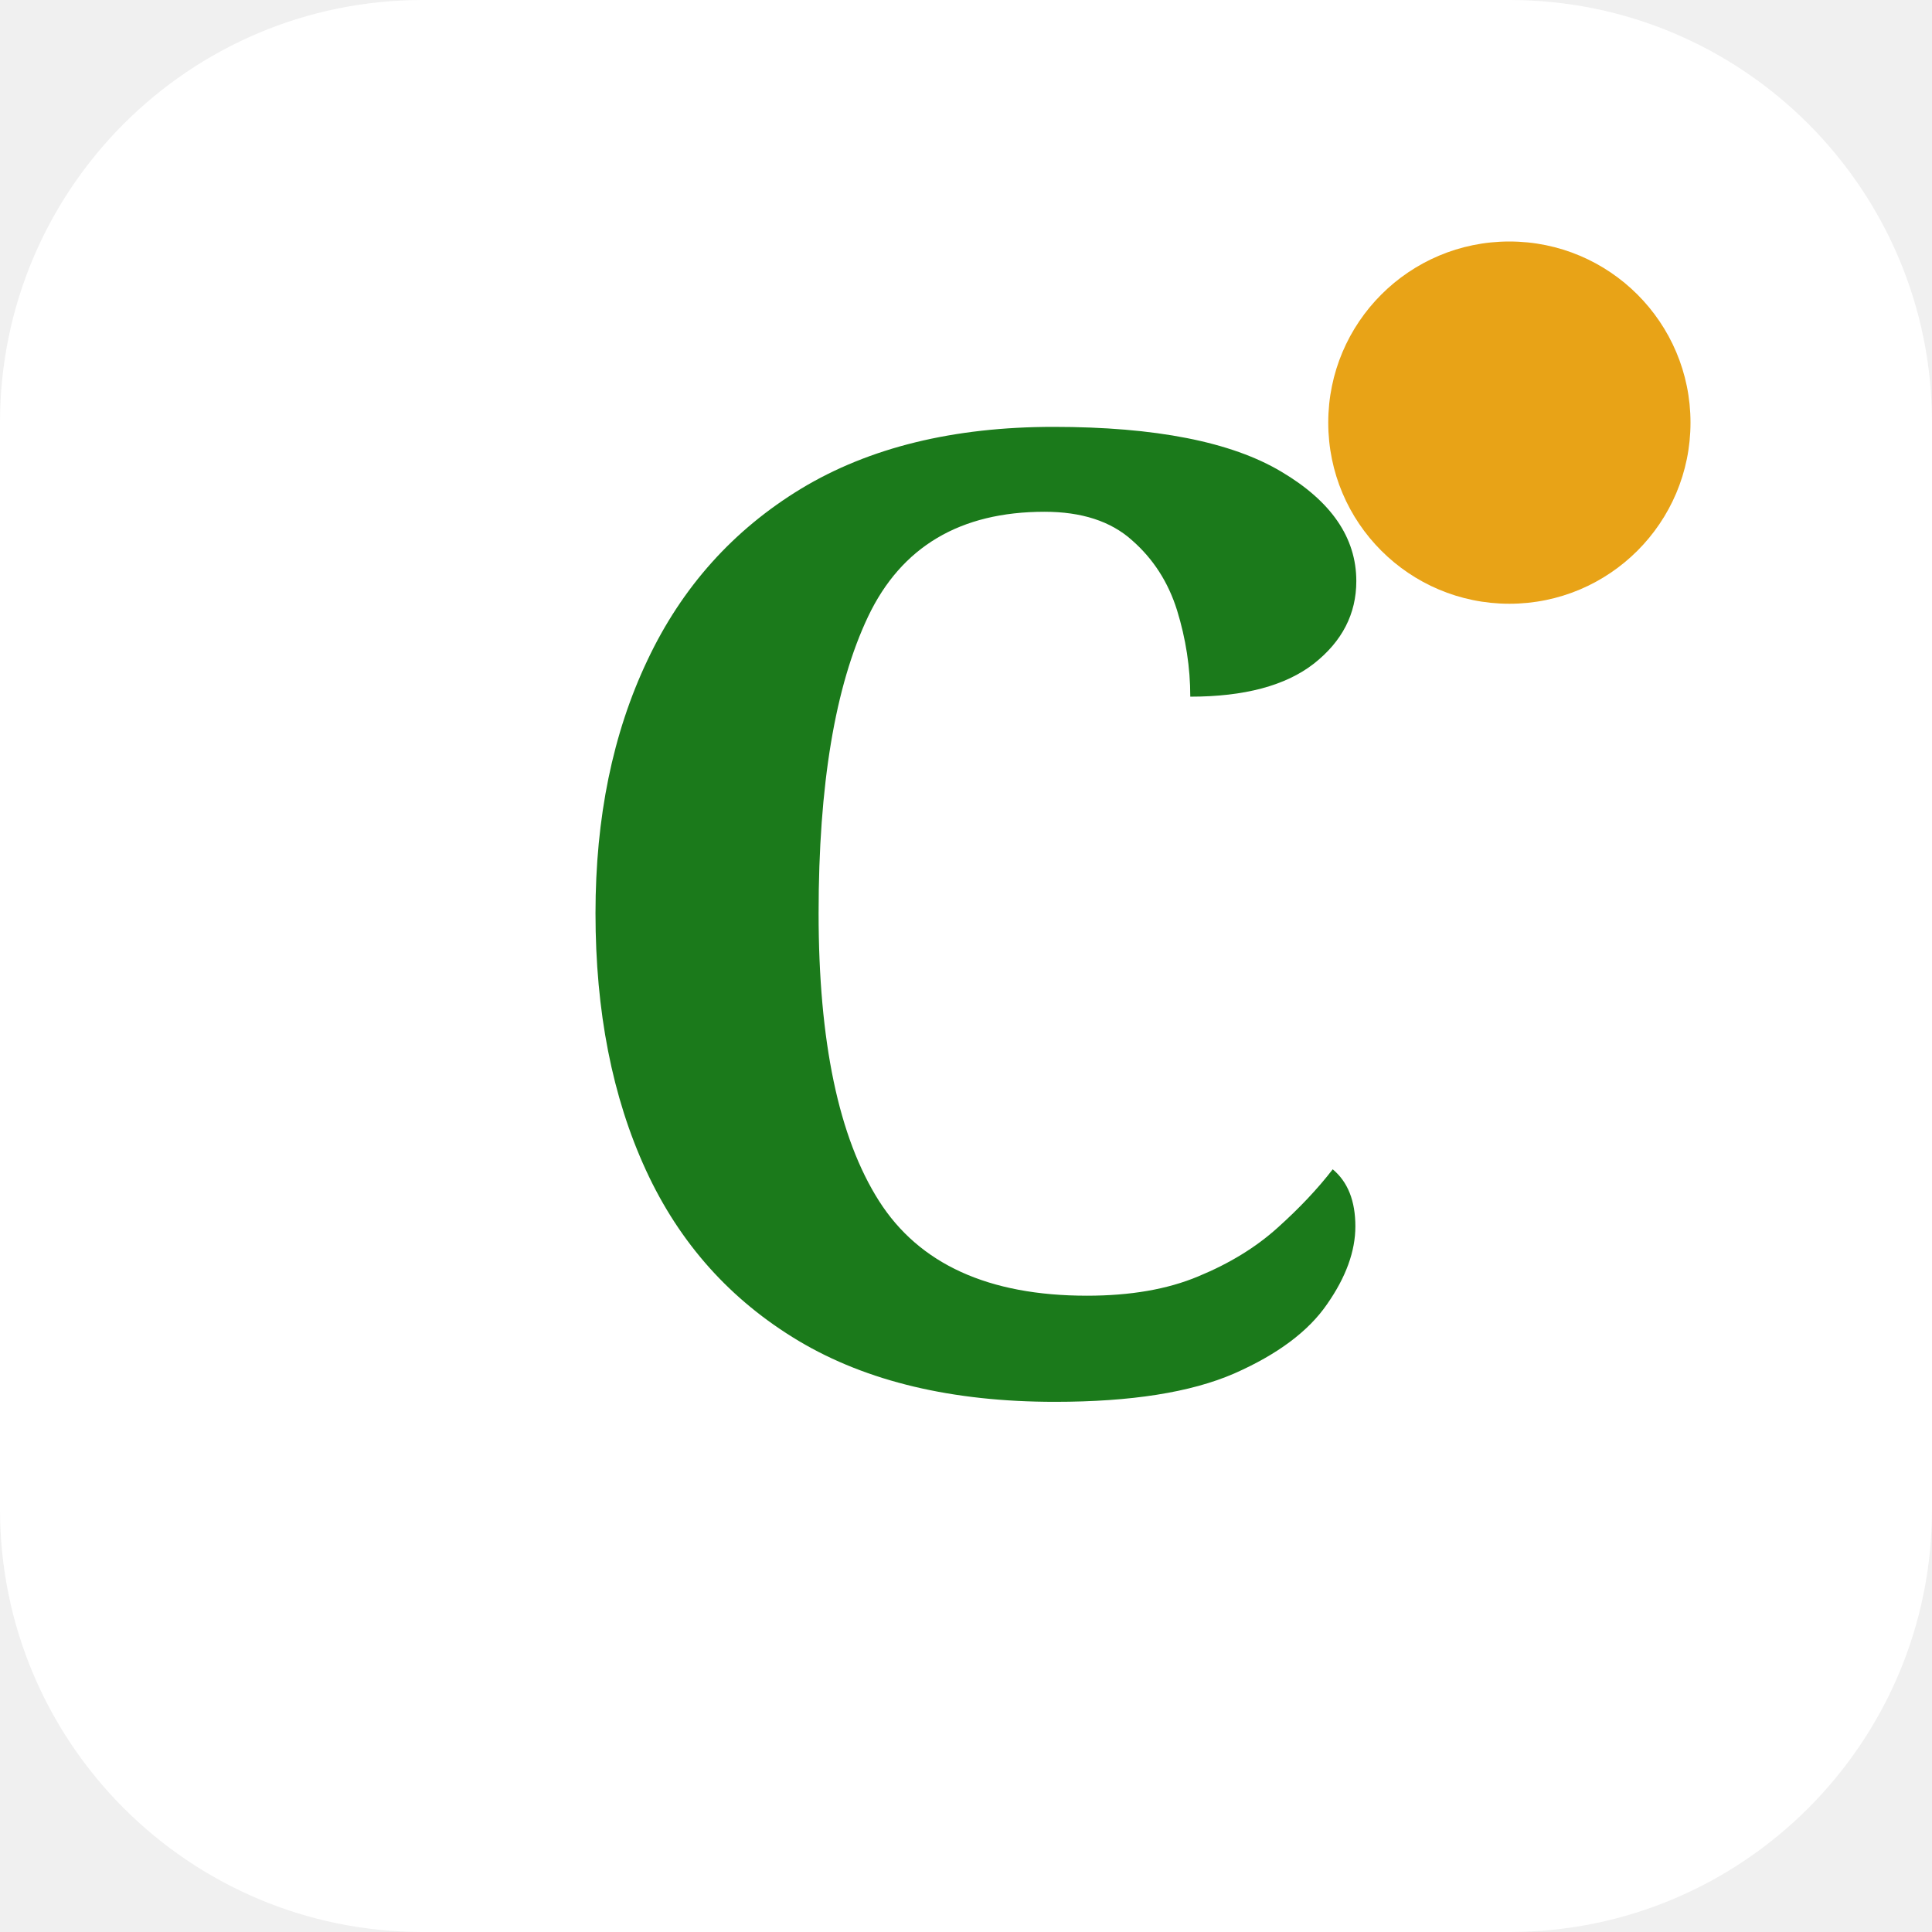
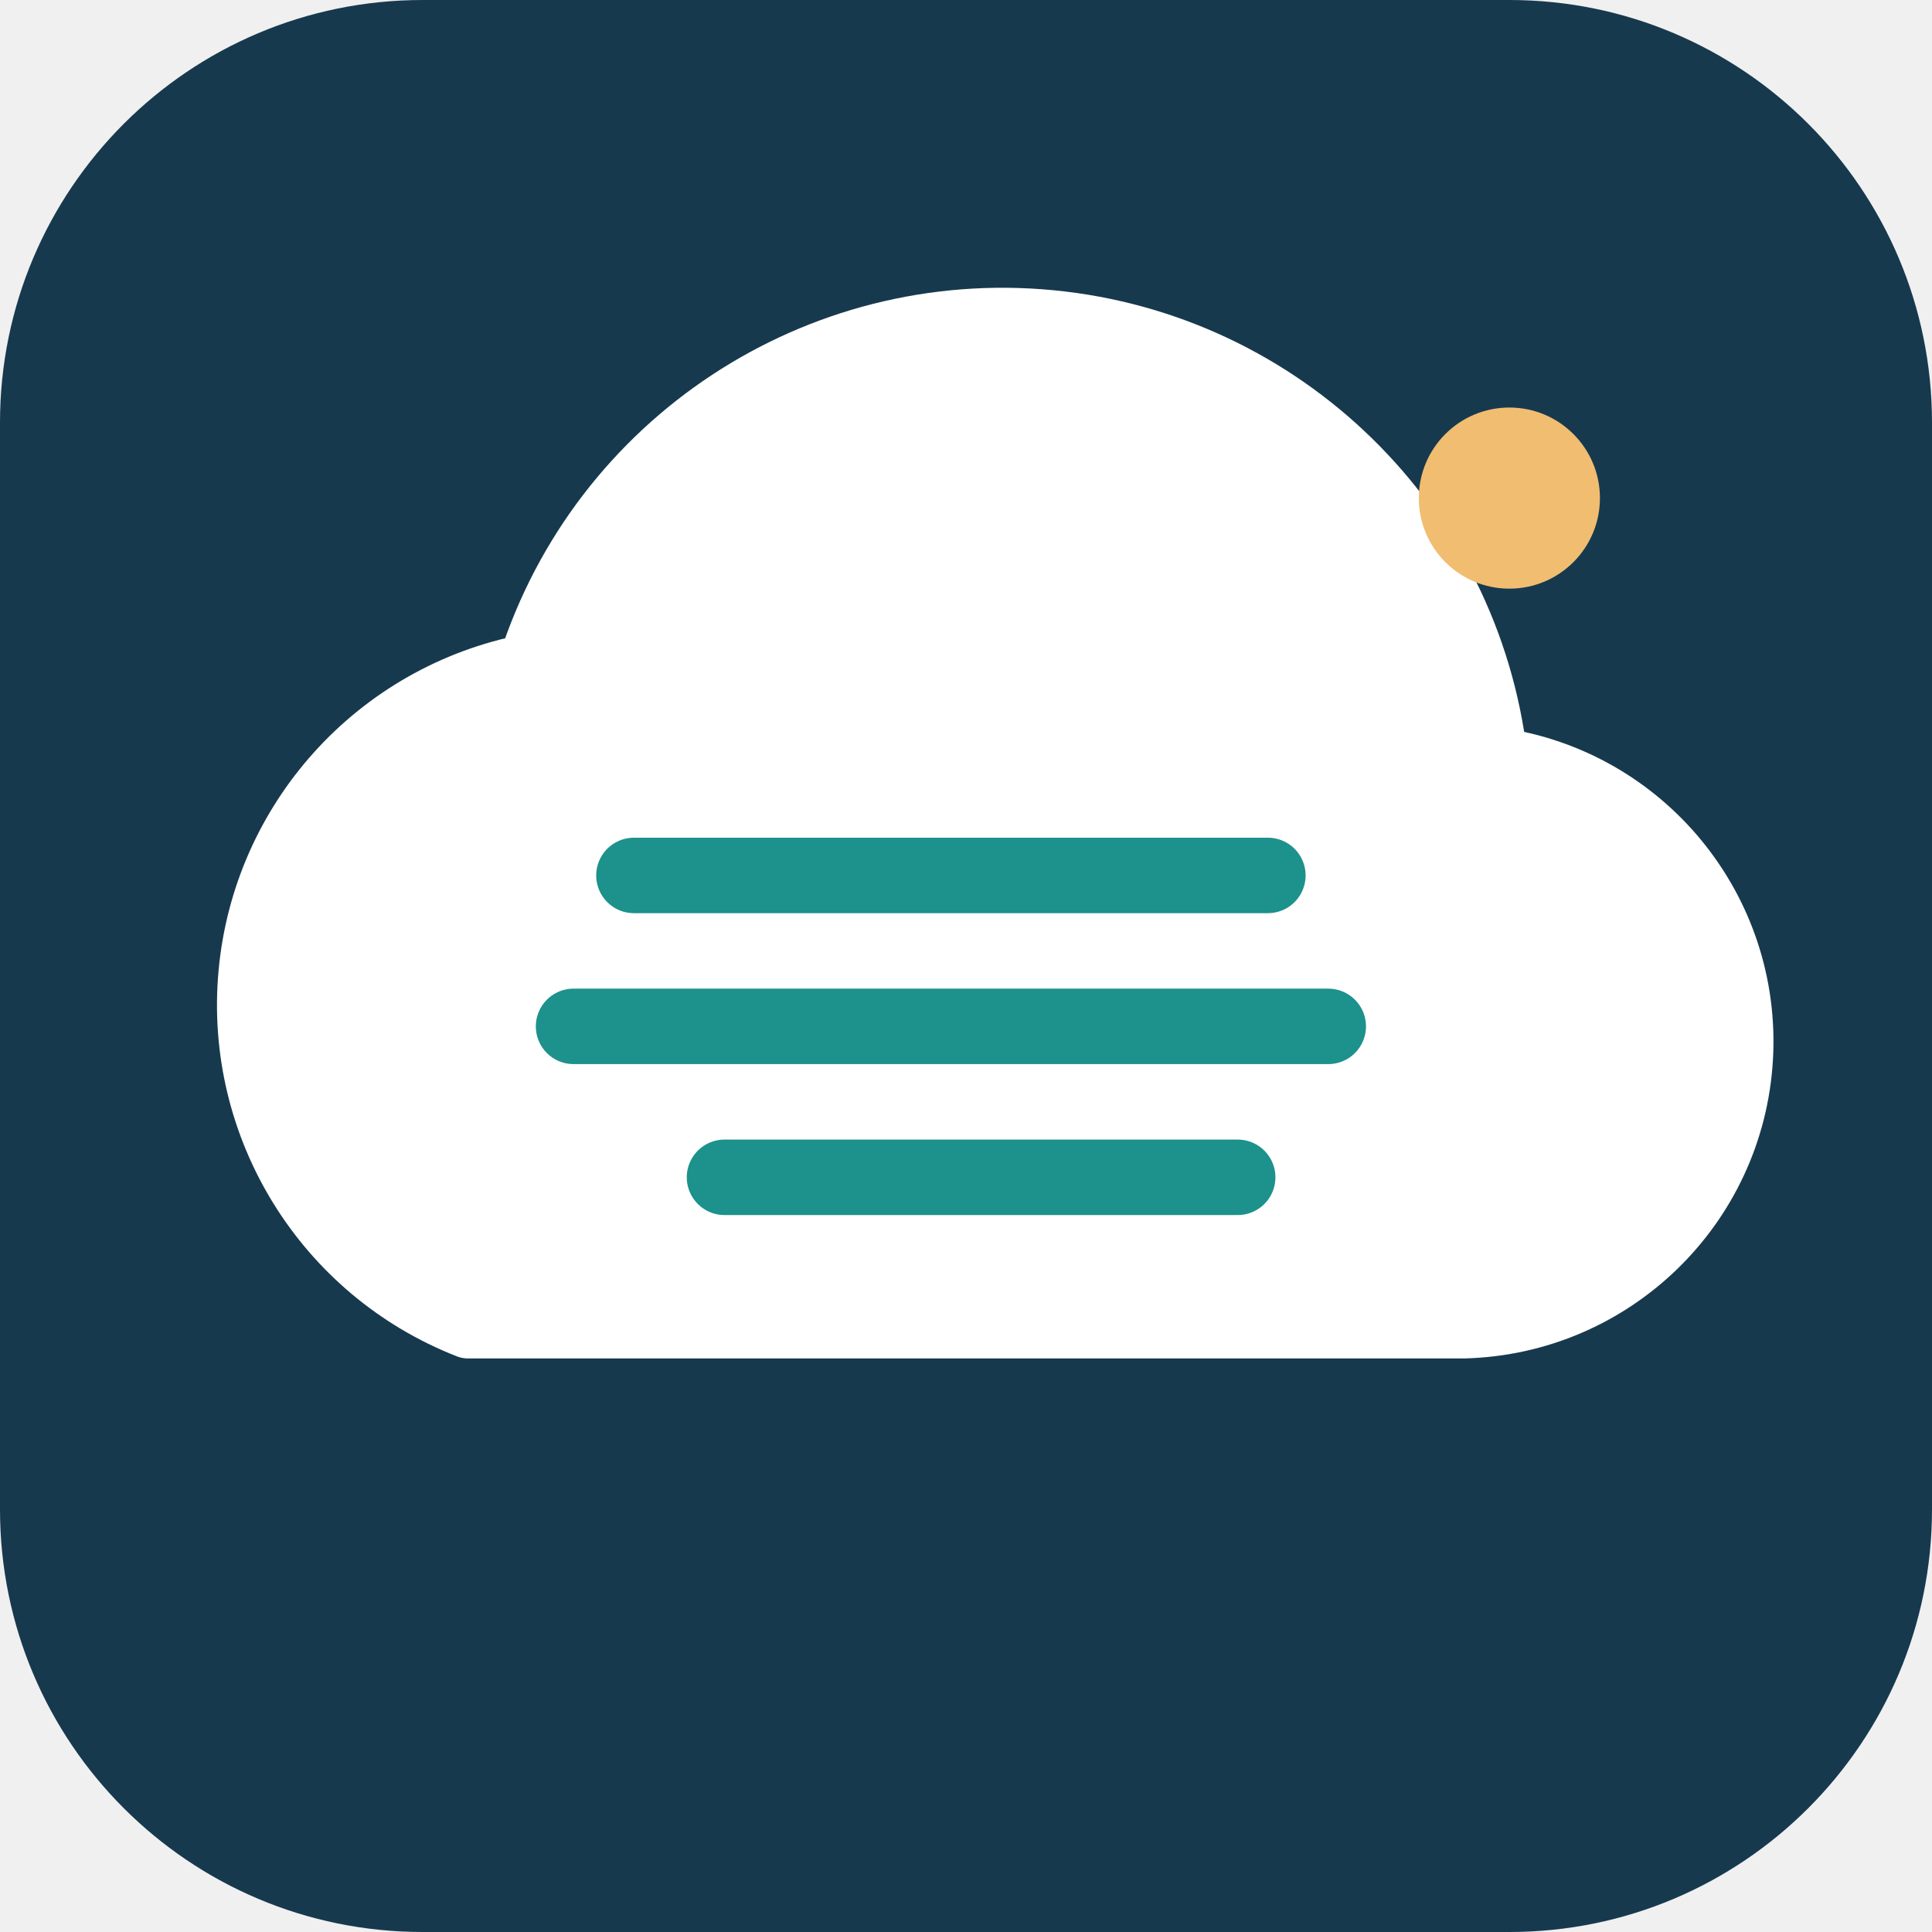
<svg xmlns="http://www.w3.org/2000/svg" viewBox="0 0 64 64">
-   <rect width="64" height="64" rx="14" fill="#ffffff" />
-   <text x="32" y="46" font-family="Georgia, serif" font-size="44" font-weight="700" text-anchor="middle" fill="#1b7a1b">C</text>
-   <circle cx="50" cy="14" r="6" fill="#e8a317" />
+   <rect width="64" height="64" rx="14" fill="#17394e" />
+   <path d="M15.5 44h33a9.5 9.5 0 0 0 1.1-18.9 16.5 16.5 0 0 0-32.1-3.1A11.5 11.5 0 0 0 15.5 44Z" fill="#ffffff" stroke="#ffffff" stroke-linejoin="round" stroke-width="2" />
+   <path d="M21 29h21M19 34h25M24 39h17" fill="none" stroke="#1d918b" stroke-linecap="round" stroke-width="2.5" />
+   <circle cx="50" cy="16.5" r="3" fill="#f1bd70" />
</svg>
